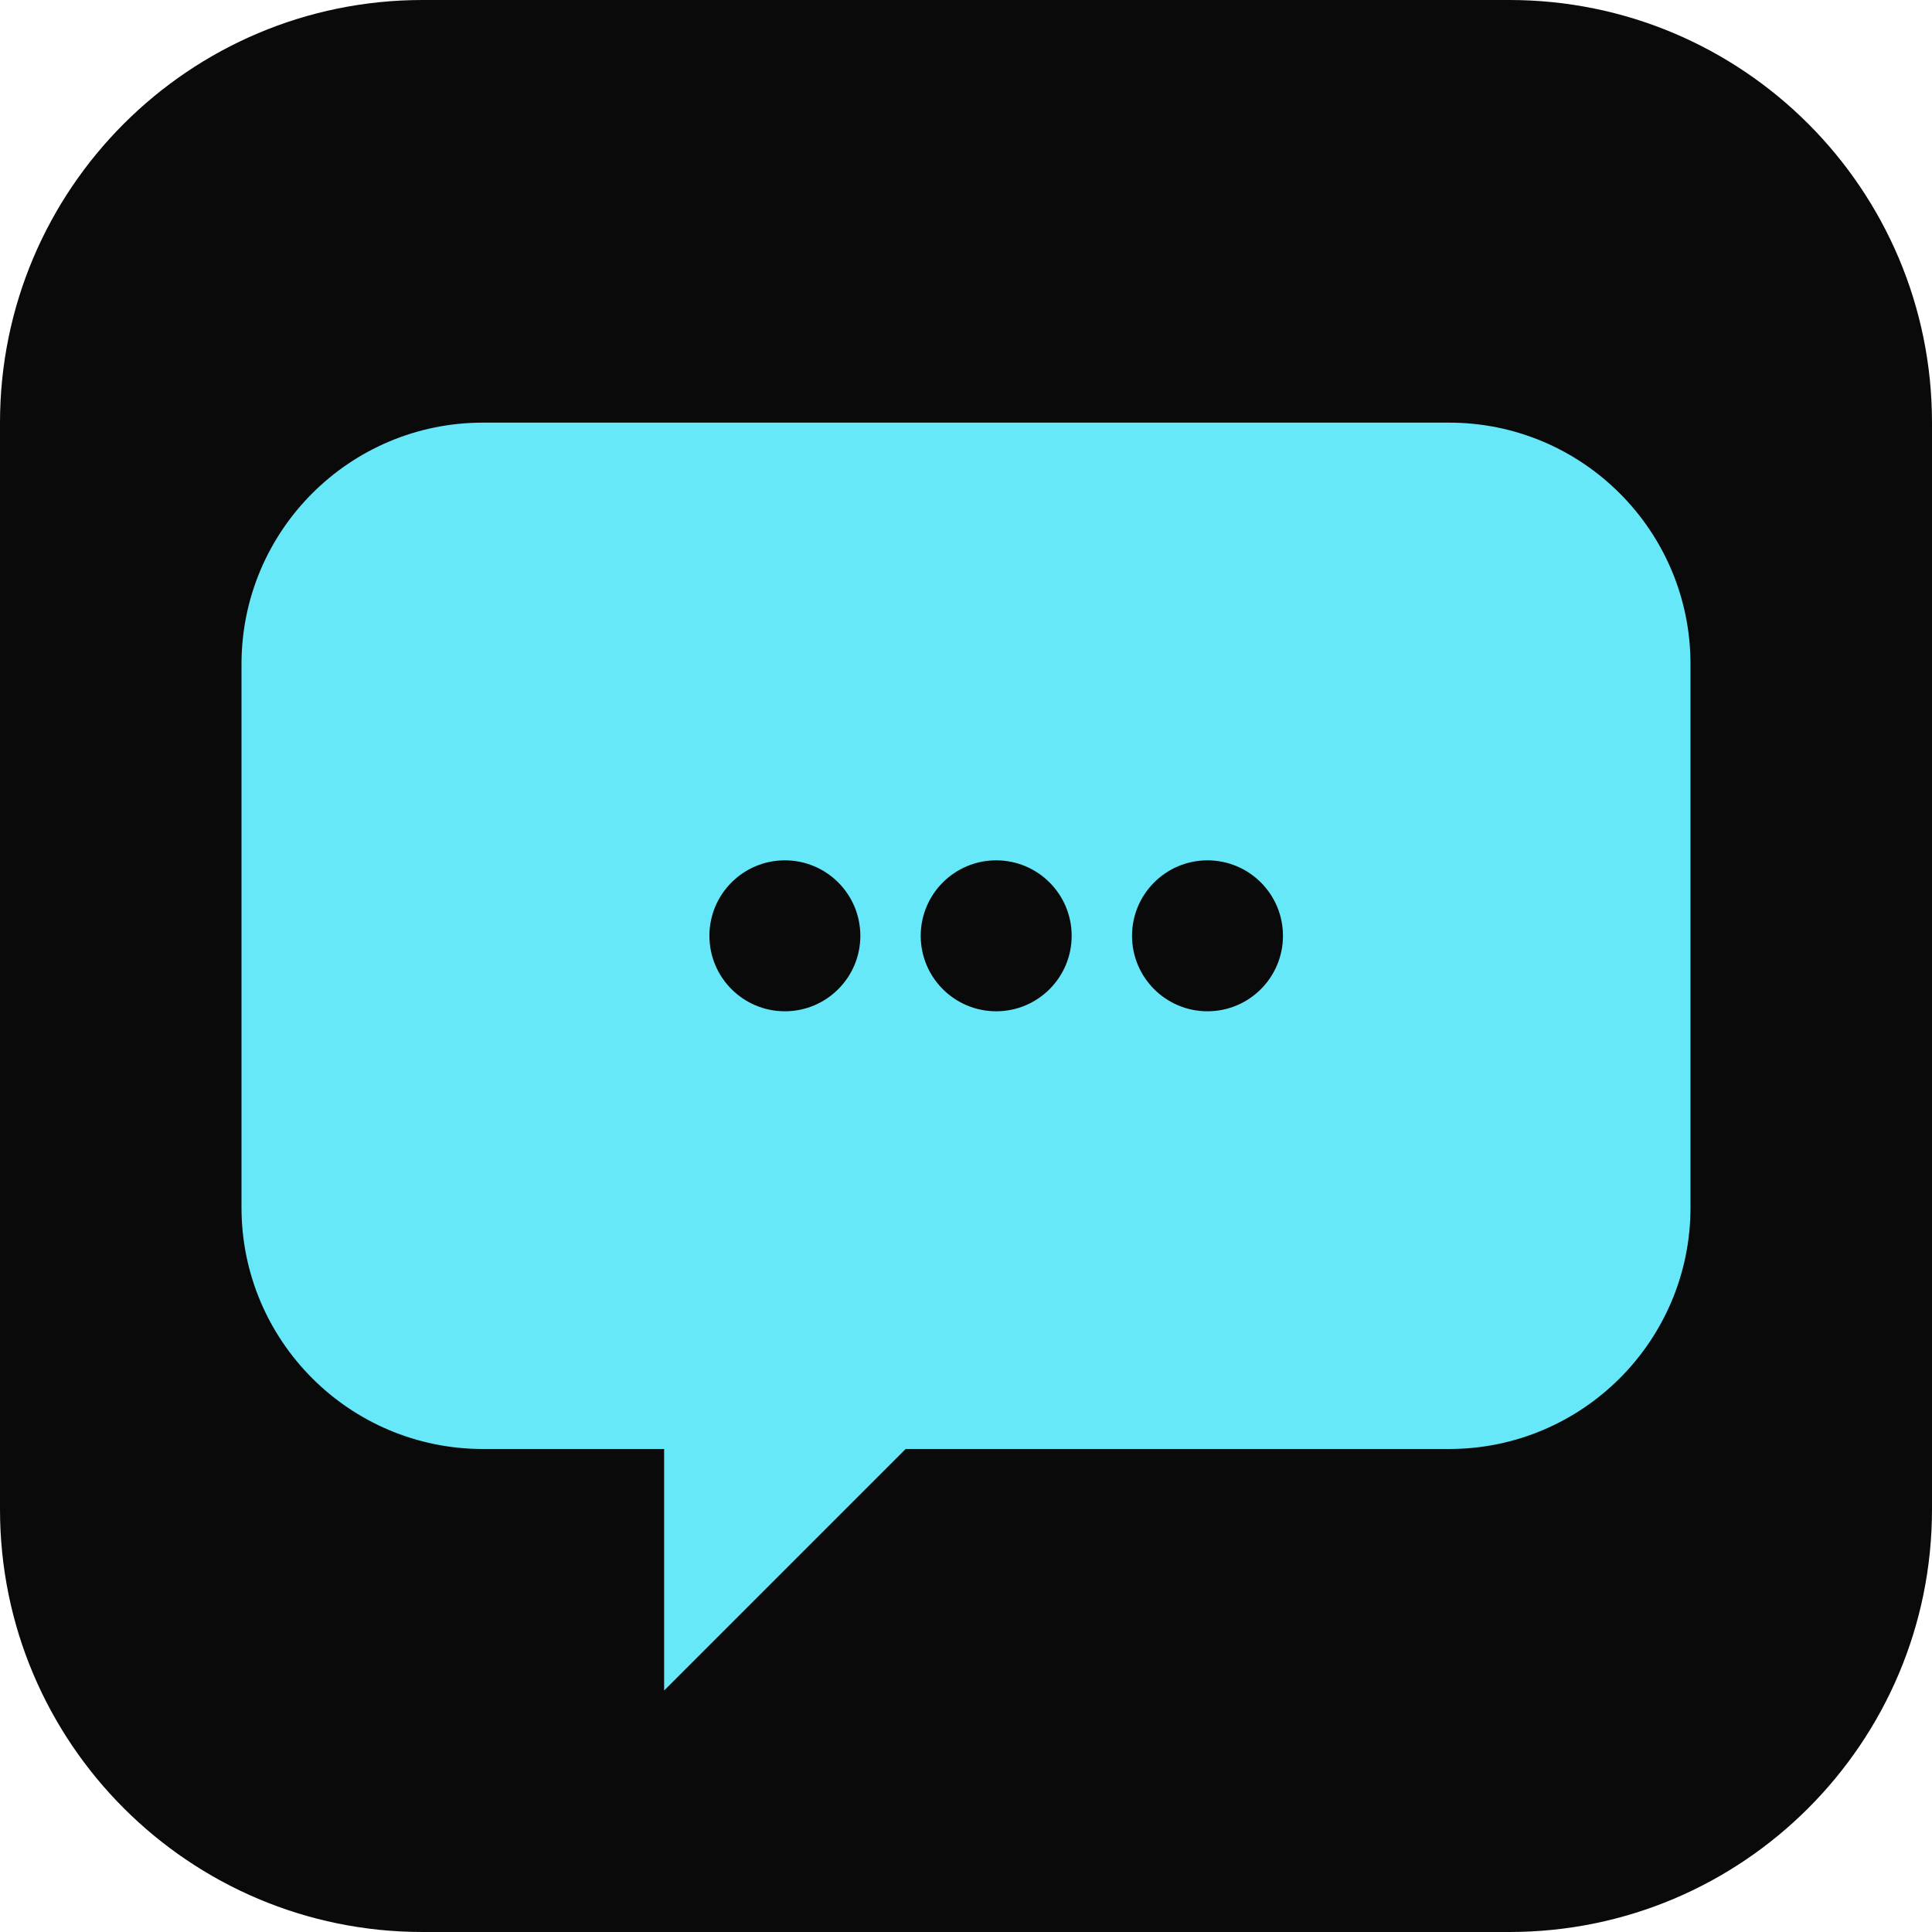
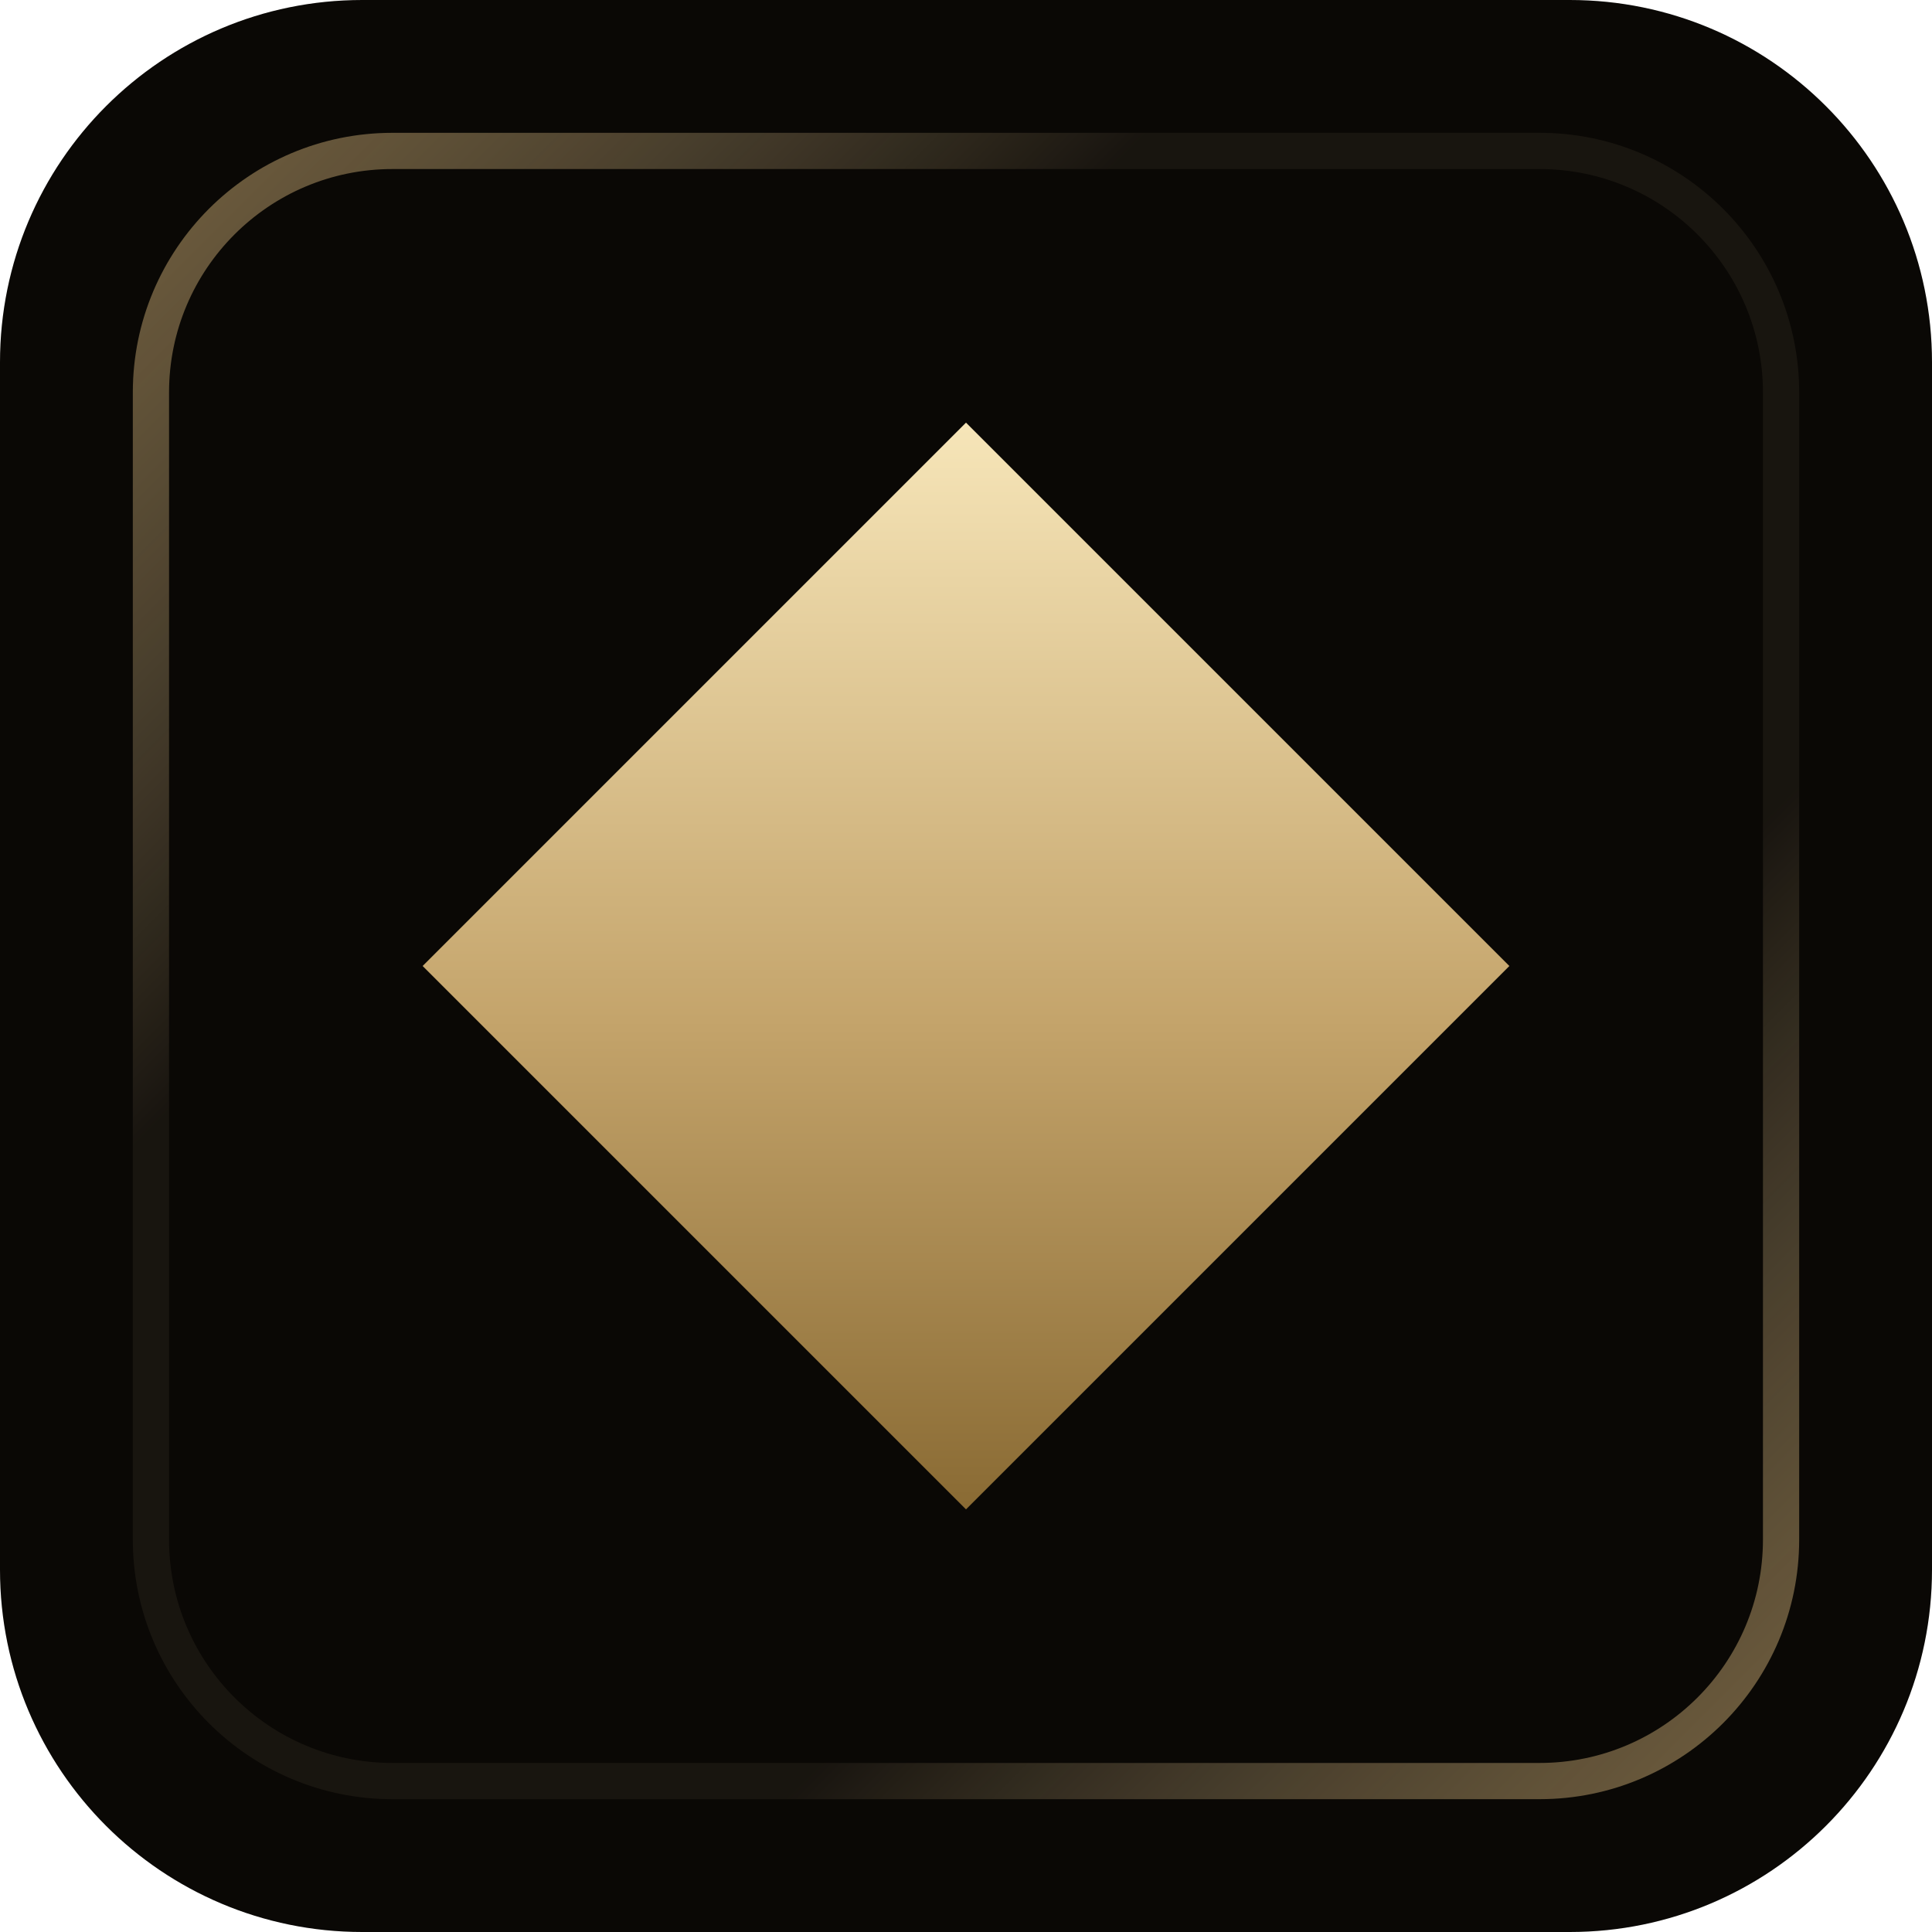
<svg xmlns="http://www.w3.org/2000/svg" viewBox="0 0 32 32" fill="none">
-   <rect width="32" height="32" rx="7" fill="#0a0a0a" />
-   <path d="M8 7            h16            a4 4 0 0 1 4 4            v9            a4 4 0 0 1 -4 4            h-9            l-4 4            v-4            h-3            a4 4 0 0 1 -4 -4            v-9            a4 4 0 0 1 4 -4 Z" fill="#67e8f9" />
-   <circle cx="13" cy="15.5" r="1.25" fill="#0a0a0a" />
-   <circle cx="16.5" cy="15.5" r="1.25" fill="#0a0a0a" />
-   <circle cx="20" cy="15.5" r="1.25" fill="#0a0a0a" />
+   <defs>
+     <linearGradient id="gold" x1="0" y1="0" x2="0" y2="1">
+       <stop offset="0%" stop-color="#f6e5b8" />
+       <stop offset="55%" stop-color="#c4a46b" />
+       <stop offset="100%" stop-color="#8a6b34" />
+     </linearGradient>
+     <linearGradient id="foilEdge" x1="0" y1="0" x2="1" y2="1">
+       <stop offset="0%" stop-color="rgba(196,164,107,0.55)" />
+       <stop offset="30%" stop-color="rgba(255,225,170,0.06)" />
+       <stop offset="70%" stop-color="rgba(255,225,170,0.06)" />
+       <stop offset="100%" stop-color="rgba(196,164,107,0.55)" />
+     </linearGradient>
+   </defs>
+   <rect width="32" height="32" rx="6" fill="#0a0805" />
+   <rect x="2.5" y="2.5" width="27" height="27" rx="4" fill="none" stroke="url(#foilEdge)" stroke-width="0.6" />
+   <path d="M16 7 L25 16 L16 25 L7 16 Z" fill="url(#gold)" />
</svg>
